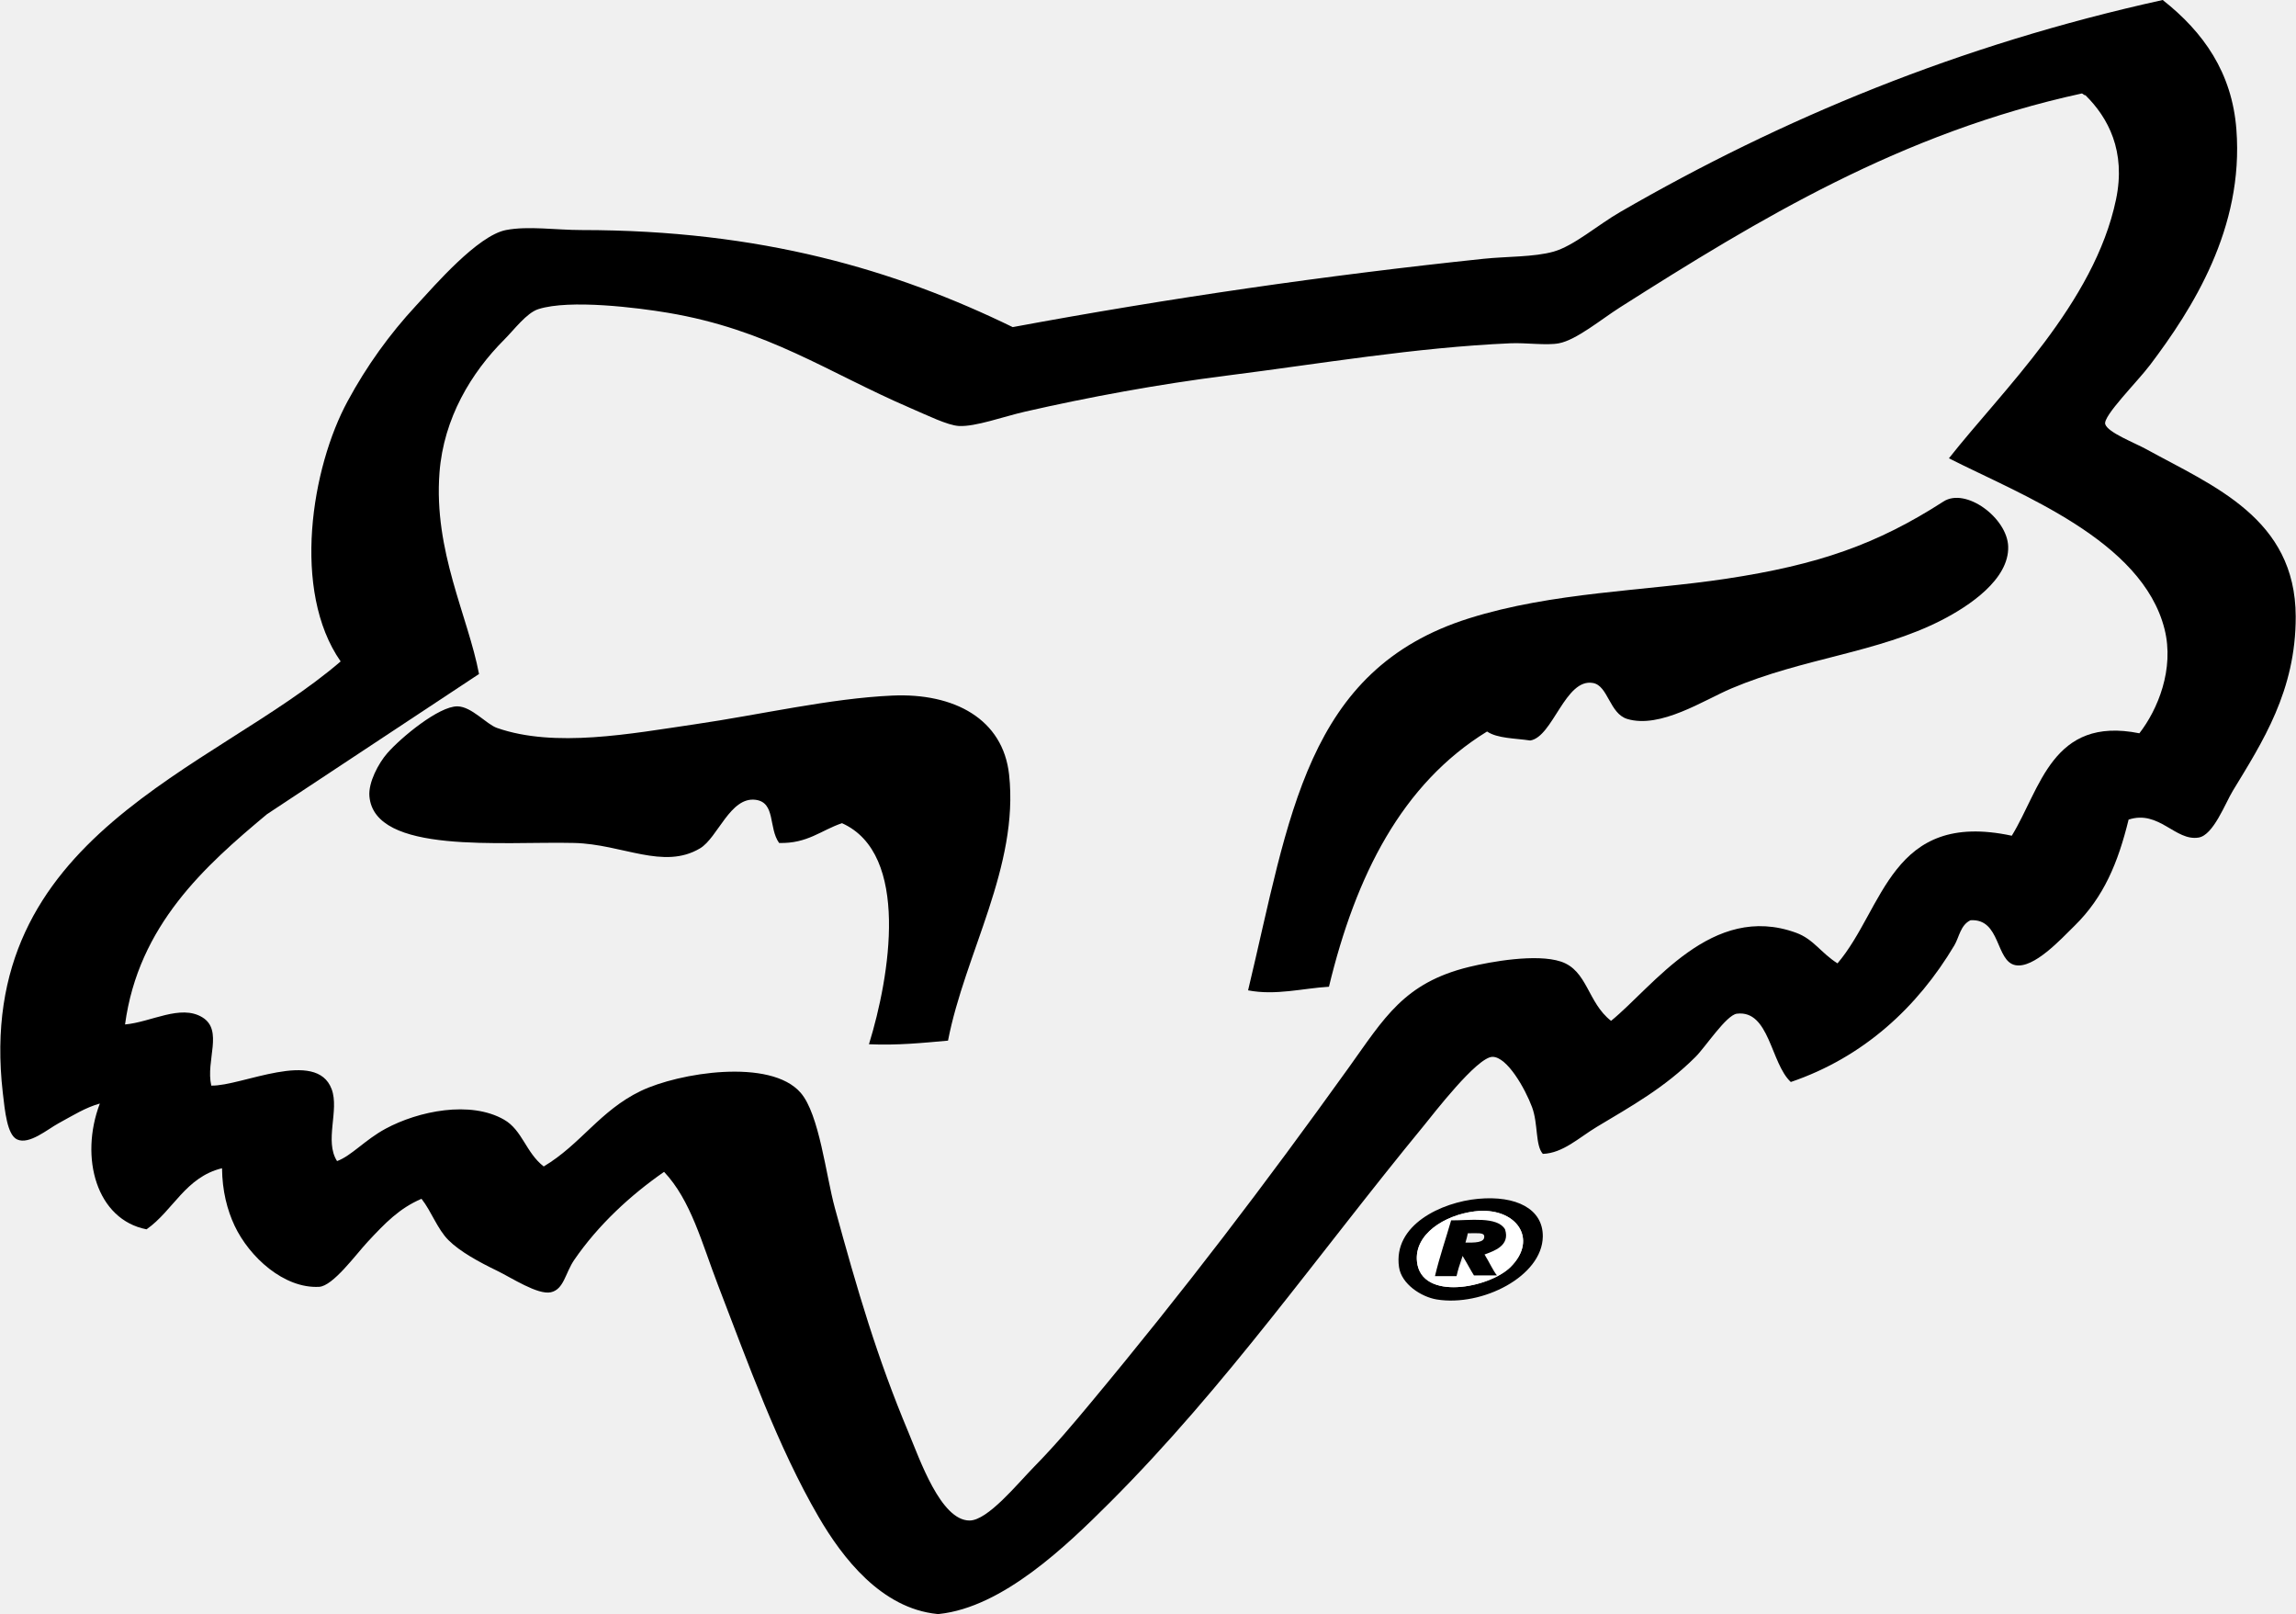
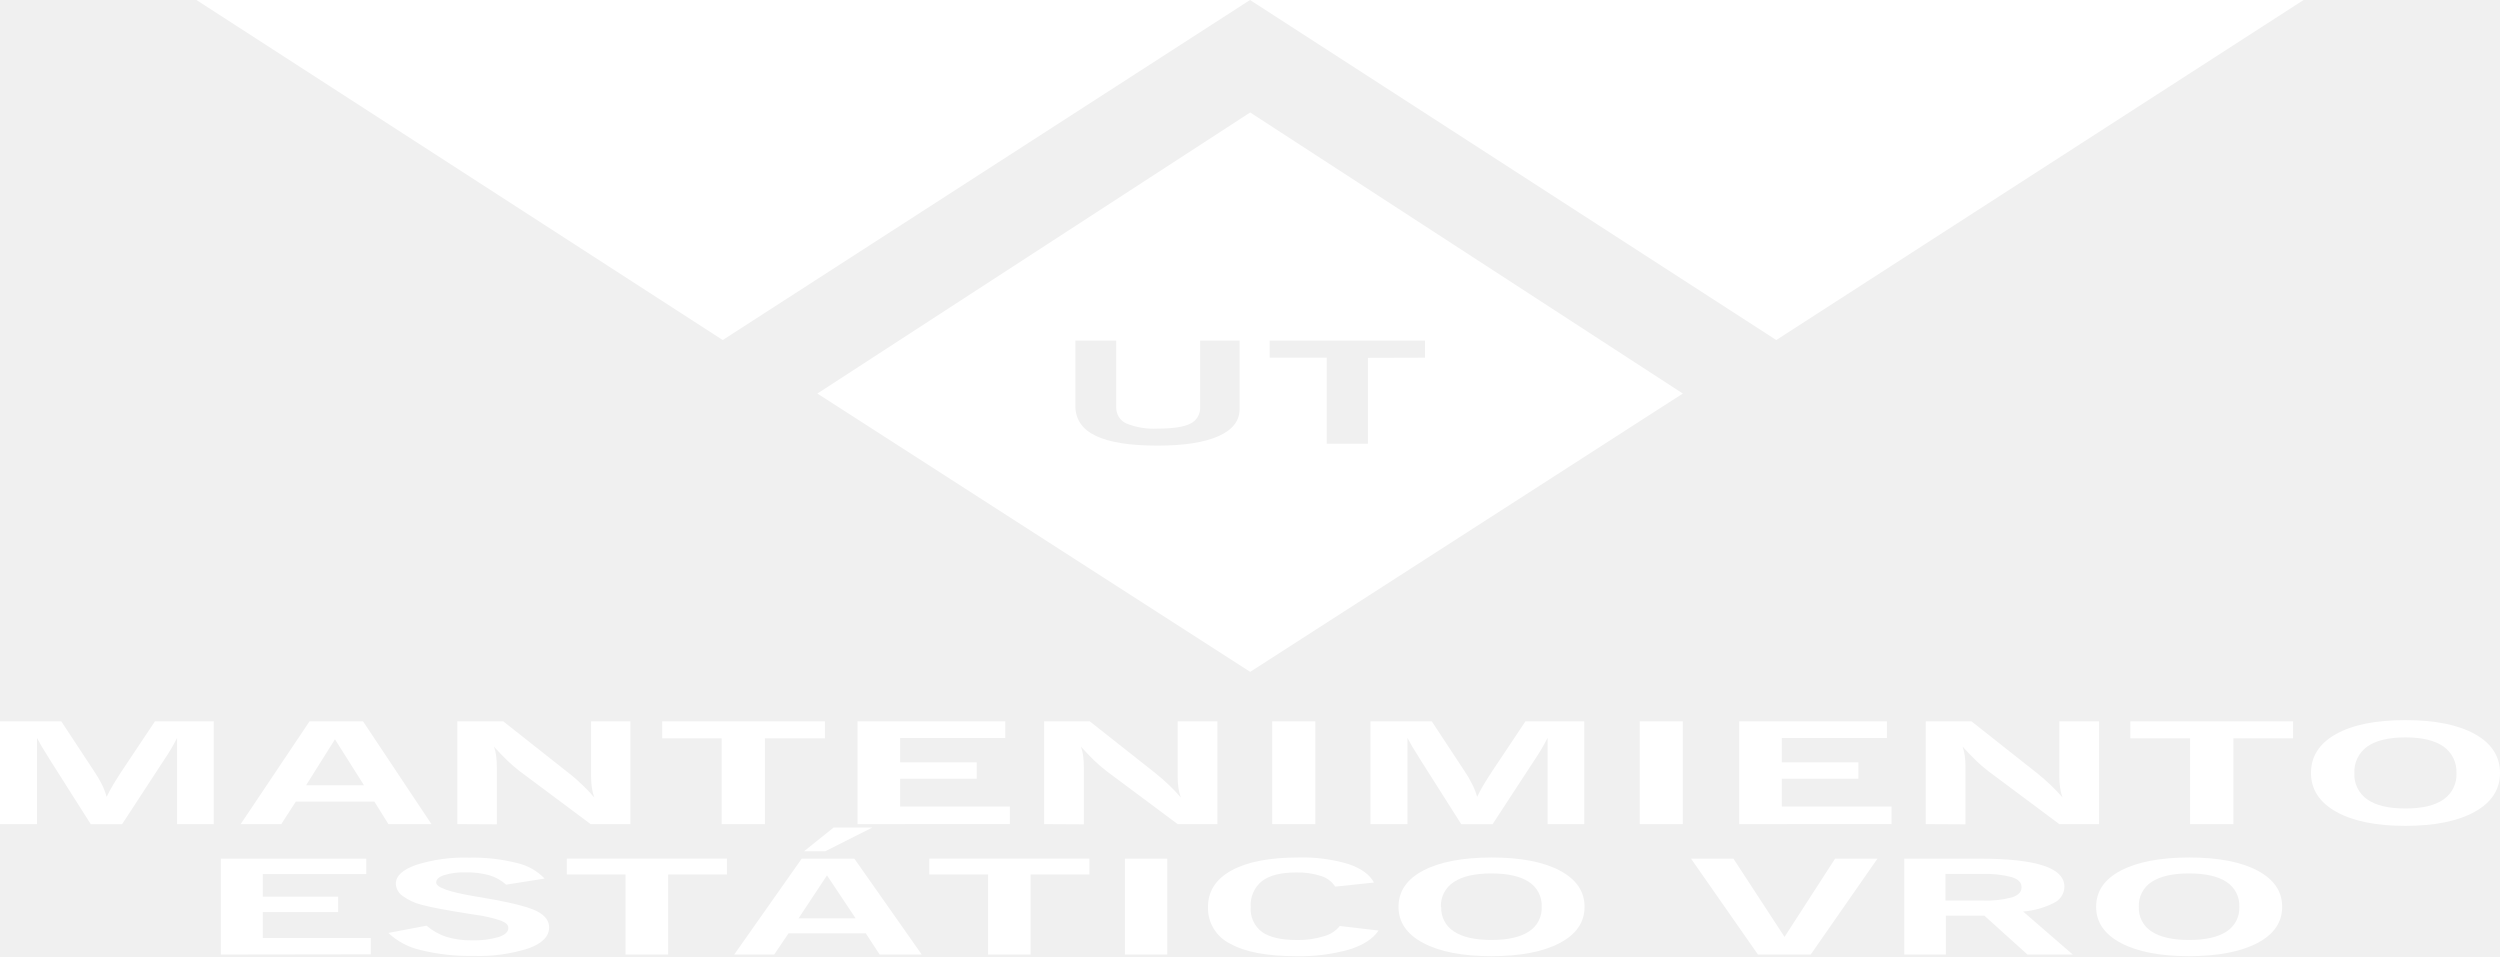
- <svg xmlns="http://www.w3.org/2000/svg" width="2500" height="1757" viewBox="-0.003 0 195.084 137.141">
-   <path d="M79.778 137.14h-.153c-4.751-.479-8.052-4.767-10.079-8.247-3.48-5.977-6.02-13.124-8.553-19.7-1.368-3.552-2.291-7.195-4.582-9.621-2.848 1.976-5.583 4.494-7.636 7.481-.763 1.113-.874 2.503-1.985 2.75-1.11.246-3.352-1.237-4.582-1.833-1.518-.734-3.142-1.615-4.123-2.597-.947-.947-1.448-2.447-2.291-3.512-1.884.811-3.072 2.043-4.582 3.664-1.007 1.083-2.943 3.756-4.123 3.817-2.977.156-5.92-2.524-7.178-5.191-.627-1.329-1.052-2.962-1.069-4.887-3.113.757-4.144 3.596-6.415 5.191-4.246-.82-5.719-6.085-3.97-10.688-1.229.346-2.199.963-3.513 1.68-.931.506-2.486 1.84-3.513 1.374C.578 96.433.389 94.407.209 92.85-2.302 70.941 18.093 65.522 28.923 56.2c-4.184-5.993-2.481-16.482.611-22.144a39.481 39.481 0 0 1 5.804-8.095c1.604-1.736 5.231-5.945 7.636-6.414 1.888-.366 4.257 0 6.414 0 15.265 0 26.675 3.389 36.652 8.247a513.62 513.62 0 0 1 40.012-5.804c1.991-.208 4.295-.14 5.957-.61 1.729-.489 3.737-2.254 5.648-3.359C151.405 10.074 166.485 3.81 183.778 0c3.472 2.735 5.89 6.165 6.262 10.996.648 8.414-3.764 15.281-7.33 20.006-1.094 1.449-4.031 4.359-3.816 5.04.225.715 2.471 1.565 3.512 2.139 5.677 3.123 12.654 5.861 12.676 14.202.016 6.319-2.831 10.671-5.346 14.813-.654 1.079-1.649 3.759-2.901 3.97-1.978.334-3.368-2.372-5.955-1.525-.896 3.652-2.104 6.576-4.582 9.011-1.17 1.147-3.465 3.66-5.038 3.358-1.697-.323-1.236-3.981-3.818-3.817-.855.408-.959 1.438-1.375 2.139-3.125 5.246-7.715 9.502-13.896 11.605-1.717-1.588-1.811-6.14-4.582-5.804-.895.108-2.656 2.81-3.512 3.666-2.645 2.644-5.493 4.207-8.4 5.955-1.521.916-2.871 2.23-4.58 2.291-.654-.727-.389-2.554-.918-3.971-.589-1.58-2.115-4.273-3.359-4.275-1.307-.003-5.106 4.957-5.803 5.804-9.119 11.09-16.793 22.139-26.726 32.069-3.694 3.689-9.098 8.895-14.513 9.468zM22.663 69.181c-5.272 4.394-10.927 9.441-12.065 17.867 2.215-.194 4.713-1.735 6.567-.609 1.815 1.103.272 3.681.763 5.804 2.562.07 8.938-3.176 10.232.305.667 1.793-.638 4.4.458 6.109 1.213-.441 2.373-1.805 4.123-2.75 2.796-1.509 7.211-2.414 10.08-.764 1.551.895 1.838 2.789 3.36 3.971 3.146-1.871 4.773-4.74 8.247-6.414 3.217-1.549 11.02-2.814 13.592.153 1.585 1.829 2.148 7.015 2.902 9.773 1.92 7.026 3.591 12.724 6.262 19.089.957 2.284 2.742 7.491 5.192 7.483 1.545-.006 4.054-3.109 5.498-4.582 1.854-1.891 3.367-3.704 4.734-5.345 8.011-9.612 14.857-18.616 21.993-28.559 3.014-4.201 4.688-7.205 10.231-8.553 1.854-.451 5.711-1.138 7.788-.458 2.279.747 2.266 3.481 4.275 5.04 3.619-2.945 8.566-10.093 15.729-7.483 1.485.542 2.104 1.71 3.515 2.598 3.967-4.658 4.53-13.042 14.812-10.845 2.45-3.984 3.424-10.19 10.844-8.704 1.554-2 2.996-5.453 2.138-8.857-1.904-7.554-12.265-11.43-18.324-14.508 4.559-5.792 12.354-13.158 14.201-21.991.86-4.113-.668-6.954-2.597-8.858-.153 0-.183-.124-.306-.152-15.361 3.341-27.495 10.711-39.248 18.173-1.605 1.02-3.706 2.771-5.191 3.054-1.053.202-2.809-.058-4.123 0-8.104.356-16.13 1.737-24.13 2.749-5.827.737-11.748 1.832-17.105 3.056-1.863.425-4.243 1.303-5.65 1.222-.958-.057-2.673-.903-4.124-1.527-7.082-3.051-12.069-6.659-20.617-8.094-2.522-.424-8.33-1.16-10.996-.306-.998.318-2.052 1.747-2.902 2.596-2.783 2.783-5.146 6.66-5.498 11.301-.507 6.678 2.422 12.179 3.36 17.104" />
-   <path d="M130.022 62.92c-1.281-.195-2.787-.166-3.666-.764-7.25 4.457-11.164 12.253-13.438 21.686-2.246.135-4.514.761-6.873.307 3.525-14.678 4.887-27.248 18.785-31.612 7.111-2.233 14.895-2.31 21.838-3.36 7.855-1.188 12.832-2.927 18.479-6.565 1.896-1.221 5.418 1.396 5.498 3.817.094 2.811-3.354 5.085-5.649 6.262-5.442 2.786-11.716 3.203-17.868 5.803-2.332.986-6.044 3.444-8.857 2.596-1.508-.455-1.625-2.813-2.9-3.054-2.371-.45-3.417 4.586-5.349 4.884zM80.542 88.423c-2.152.189-4.269.414-6.719.306 1.786-5.766 3.511-16.188-2.291-18.783-1.756.586-2.934 1.75-5.345 1.68-.912-1.276-.284-3.432-1.986-3.665-2.167-.297-3.226 3.227-4.734 4.123-3.111 1.854-6.587-.355-10.69-.458-6.148-.151-16.989 1.006-17.41-3.971-.099-1.167.768-2.799 1.527-3.666 1.163-1.324 4.379-3.991 5.956-3.97 1.206.016 2.457 1.517 3.36 1.833 4.926 1.722 11.387.483 16.799-.307 5.571-.812 11.507-2.205 16.798-2.442 5.268-.237 9.414 1.996 9.927 6.72.848 7.807-3.746 15.167-5.192 22.6zM125.593 101.863c3.219-.299 5.527.847 5.5 3.207-.044 3.381-5.172 5.975-9.013 5.345-1.325-.218-2.996-1.306-3.207-2.749-.52-3.59 3.614-5.516 6.72-5.803zm-5.192 5.345c.363 3.364 6.139 2.237 7.941.458 2.436-2.404.45-5.172-3.056-4.733-2.551.317-5.137 1.942-4.885 4.275z" />
-   <path d="M125.288 102.931c3.506-.438 5.49 2.329 3.055 4.733-1.803 1.779-7.578 2.906-7.941-.458-.253-2.331 2.333-3.956 4.886-4.275zm-3.359 5.497h1.832c.094-.67.416-1.11.764-1.526.138.627.467 1.061.764 1.526.709-.199 1.139.052 1.832-.305-.359-.453-.648-.979-.916-1.526.824-.451 1.75-.798 1.682-2.14-.654-1.129-2.898-.666-4.582-.764-.458 1.582-.984 3.093-1.376 4.735z" fill="#fff" />
-   <path d="M123.302 103.695c1.545.014 3.93-.365 4.582.764.45 1.384-.933 1.835-1.744 2.135.481.782.69 1.321 1.053 1.774h-1.953c-.297-.468-.422-.752-.963-1.653-.301.871-.361 1.082-.516 1.716h-1.832c.392-1.645.918-3.156 1.373-4.736zm1.418 1.097c-.121.521-.027.174-.201.79.717.003 1.674.04 1.594-.562-.042-.308-.63-.228-1.393-.228z" />
+ <svg xmlns="http://www.w3.org/2000/svg" id="Capa_1" data-name="Capa 1" viewBox="0 0 471.93 180.5">
+   <defs>
+     <style>.cls-1{fill:#fff;}</style>
+   </defs>
+   <polygon class="cls-1" points="235.97 0 335.31 64.19 434.85 0 235.97 0" />
+   <polygon class="cls-1" points="37.08 0 136.43 64.19 235.97 0 37.08 0" />
+   <path class="cls-1" d="M0,155.57v-19.4H11.57l6.2,9.42a19.74,19.74,0,0,1,1.46,2.48,13.74,13.74,0,0,1,.9,2.35c.35-.72.74-1.46,1.19-2.22s1-1.61,1.61-2.56l6.32-9.47h11.1v19.4H33.43V139.3c-.36.72-.76,1.44-1.18,2.15s-.88,1.42-1.36,2.13l-7.84,12H17.13l-7.61-12c-.79-1.25-1.35-2.16-1.69-2.74s-.62-1.09-.85-1.54v16.27Z" />
+   <path class="cls-1" d="M45.43,155.57l13-19.4h10.1l12.92,19.4H73.32l-2.65-4.25H55.84l-2.74,4.25Zm12.35-7.33H68.71l-5.48-8.68Z" />
+   <path class="cls-1" d="M86.33,155.57v-19.4H95l12.34,9.75c1,.75,1.82,1.52,2.63,2.29a30.08,30.08,0,0,1,2.22,2.34,8.69,8.69,0,0,1-.46-1.84,14,14,0,0,1-.15-2.1V136.17H119v19.4h-7.5l-13.41-10a27.77,27.77,0,0,1-2.32-2c-.82-.79-1.66-1.67-2.53-2.63a7.6,7.6,0,0,1,.42,1.75,15.78,15.78,0,0,1,.13,2.2v10.72Z" />
+   <path class="cls-1" d="M136.23,155.57V139.38H125v-3.21h30.72v3.21H144.4v16.19Z" />
+   <path class="cls-1" d="M161.88,155.57v-19.4h27.89v3.15H169.92v4.59h14.46V147H169.92v5.25h20.71v3.31Z" />
+   <path class="cls-1" d="M197.1,155.57v-19.4h8.62l12.35,9.75c.94.75,1.81,1.52,2.62,2.29a30.08,30.08,0,0,1,2.22,2.34,9.35,9.35,0,0,1-.46-1.84,14.06,14.06,0,0,1-.14-2.1V136.17h7.5v19.4h-7.5l-13.42-10a27.77,27.77,0,0,1-2.32-2c-.82-.79-1.66-1.67-2.52-2.63a8.8,8.8,0,0,1,.42,1.75,17.48,17.48,0,0,1,.13,2.2v10.72Z" />
+   <path class="cls-1" d="M240.16,155.57v-19.4h8.14v19.4Z" />
+   <path class="cls-1" d="M258.71,155.57v-19.4h11.57l6.2,9.42a19.62,19.62,0,0,1,1.45,2.48,13,13,0,0,1,.91,2.35c.35-.72.74-1.46,1.19-2.22s1-1.61,1.61-2.56l6.32-9.47h11.1v19.4h-6.92V139.3c-.37.72-.76,1.44-1.18,2.15s-.88,1.42-1.36,2.13l-7.84,12h-5.92l-7.61-12c-.79-1.25-1.35-2.16-1.69-2.74s-.62-1.09-.85-1.54v16.27Z" />
+   <path class="cls-1" d="M309.53,155.57v-19.4h8.14v19.4Z" />
+   <path class="cls-1" d="M328.31,155.57v-19.4H356.2v3.15H336.36v4.59h14.45V147H336.36v5.25h20.71v3.31Z" />
+   <path class="cls-1" d="M363.53,155.57v-19.4h8.63l12.34,9.75c.94.75,1.82,1.52,2.63,2.29s1.54,1.55,2.22,2.34a8.69,8.69,0,0,1-.46-1.84,14,14,0,0,1-.15-2.1V136.17h7.5v19.4h-7.5l-13.41-10a26.26,26.26,0,0,1-2.32-2c-.82-.79-1.66-1.67-2.53-2.63a8.8,8.8,0,0,1,.42,1.75,15.78,15.78,0,0,1,.13,2.2v10.72Z" />
+   <path class="cls-1" d="M413.43,155.57V139.38H402.15v-3.21h30.72v3.21H421.6v16.19Z" />
+   <path class="cls-1" d="M436.25,145.92q0-4.71,4.73-7.35t13.09-2.63q8.37,0,13.11,2.63t4.75,7.35c0,3.11-1.59,5.56-4.76,7.32s-7.54,2.66-13.1,2.66-9.89-.89-13.06-2.66S436.25,149,436.25,145.92Zm8.19,0a5.69,5.69,0,0,0,2.45,5c1.64,1.14,4,1.7,7.18,1.7s5.55-.56,7.19-1.7a5.69,5.69,0,0,0,2.45-5,5.79,5.79,0,0,0-2.45-5c-1.64-1.14-4-1.72-7.19-1.72s-5.54.58-7.18,1.72A5.79,5.79,0,0,0,444.44,145.92Z" />
+   <path class="cls-1" d="M41.69,180.19v-18.1H69.14V165H49.61v4.27H63.83v2.9H49.61v4.9H70v3.08Z" />
+   <path class="cls-1" d="M73.31,176.11l7.21-1.37a10.9,10.9,0,0,0,3.73,2.11,16.07,16.07,0,0,0,4.87.66,16.45,16.45,0,0,0,5-.62c1.23-.41,1.84-1,1.84-1.68s-.45-1-1.36-1.4a24.22,24.22,0,0,0-4.91-1.13l-1.39-.22c-4.15-.65-7-1.2-8.66-1.65A10.25,10.25,0,0,1,76,169.13a2.94,2.94,0,0,1-1.28-2.31q0-2.19,3.82-3.55a30,30,0,0,1,10-1.37,33.93,33.93,0,0,1,9,1,10.4,10.4,0,0,1,5.27,2.95L95.54,167a8.15,8.15,0,0,0-3.15-1.77,15.59,15.59,0,0,0-4.49-.55,12.65,12.65,0,0,0-4.07.52c-1,.34-1.49.81-1.49,1.4,0,.92,2.43,1.78,7.29,2.6,1.5.25,2.67.45,3.52.61q6.1,1.11,8.31,2.26c1.46.77,2.2,1.77,2.2,3,0,1.67-1.28,3-3.84,3.94a30.83,30.83,0,0,1-10.53,1.44,38.16,38.16,0,0,1-9.86-1.1A13.05,13.05,0,0,1,73.31,176.11Z" />
+   <path class="cls-1" d="M118.08,180.19V165.08H107v-3h30.23v3h-11.1v15.11Z" />
+   <path class="cls-1" d="M138.6,180.19l12.74-18.1h9.94L174,180.19h-7.95l-2.61-4H148.85l-2.7,4Zm12.15-6.84h10.76l-5.4-8.1Zm13.91-17.13-8.89,4.48h-4l5.59-4.48Z" />
+   <path class="cls-1" d="M186.52,180.19V165.08h-11.1v-3h30.23v3h-11.1v15.11Z" />
+   <path class="cls-1" d="M212.35,180.19v-18.1h8v18.1Z" />
+   <path class="cls-1" d="M252.91,174.8l7.32.86q-1.56,2.34-5.56,3.59a34.13,34.13,0,0,1-10,1.25q-8.24,0-12.43-2.35a7.48,7.48,0,0,1-4.21-6.91c0-3,1.49-5.3,4.46-6.93s7.18-2.44,12.63-2.44a30.25,30.25,0,0,1,9.37,1.22q3.66,1.22,4.88,3.51l-7.32.77a4.93,4.93,0,0,0-2.65-2,14.08,14.08,0,0,0-4.73-.67q-4.32,0-6.44,1.62a5.79,5.79,0,0,0-2.13,4.91,5.38,5.38,0,0,0,2.13,4.7c1.41,1,3.62,1.52,6.61,1.52a16.08,16.08,0,0,0,5.08-.72A5.56,5.56,0,0,0,252.91,174.8Z" />
+   <path class="cls-1" d="M264,171.19q0-4.4,4.66-6.85t12.88-2.47q8.24,0,12.91,2.47t4.67,6.85c0,2.91-1.57,5.19-4.69,6.83s-7.42,2.48-12.89,2.48-9.73-.83-12.85-2.48S264,174.1,264,171.19Zm8.06,0a5.23,5.23,0,0,0,2.42,4.66c1.6,1.06,4,1.59,7.06,1.59s5.46-.53,7.07-1.59a5.23,5.23,0,0,0,2.42-4.66,5.3,5.3,0,0,0-2.42-4.71c-1.61-1.07-4-1.6-7.07-1.6s-5.46.53-7.06,1.6A5.3,5.3,0,0,0,272,171.19Z" />
+   <path class="cls-1" d="M331.85,180.19l-12.63-18.1h8l9.65,14.77,9.54-14.77h8l-12.6,18.1Z" />
+   <path class="cls-1" d="M359.47,180.19v-18.1h14.31q8,0,12,1.33t3.92,4.08a3.42,3.42,0,0,1-2,2.95,15.35,15.35,0,0,1-5.79,1.62l9.37,8.12h-8.55l-8.14-7.34h-7.27v7.34ZM367.25,170h6.93a19.28,19.28,0,0,0,5.63-.6c1.2-.41,1.8-1,1.8-1.91s-.6-1.49-1.8-1.9a19.21,19.21,0,0,0-5.63-.61h-6.93Z" />
+   <path class="cls-1" d="M395.69,171.19q0-4.4,4.66-6.85t12.89-2.47q8.22,0,12.9,2.47t4.67,6.85q0,4.37-4.69,6.83t-12.88,2.48q-8.17,0-12.86-2.48T395.69,171.19Zm8.06,0a5.23,5.23,0,0,0,2.42,4.66c1.61,1.06,4,1.59,7.07,1.59s5.46-.53,7.06-1.59a5.23,5.23,0,0,0,2.42-4.66,5.3,5.3,0,0,0-2.42-4.71c-1.6-1.07-4-1.6-7.06-1.6s-5.46.53-7.07,1.6A5.3,5.3,0,0,0,403.75,171.19Z" />
+   <path class="cls-1" d="M236,21.23,154.3,74.29,236,126.83l81.67-52.54Zm-2,56q0,3.33-4,5.11t-11.51,1.78q-7.81,0-11.65-1.85T203,76.61V64.3h7.71V76.77a3.29,3.29,0,0,0,1.84,3.14,13.62,13.62,0,0,0,5.94,1q4.35,0,6.2-.93a3.26,3.26,0,0,0,1.86-3.17V64.3H234Zm24.23-9.68V83.76h-7.78V67.52H239.68V64.3H269v3.22Z" />
</svg>
